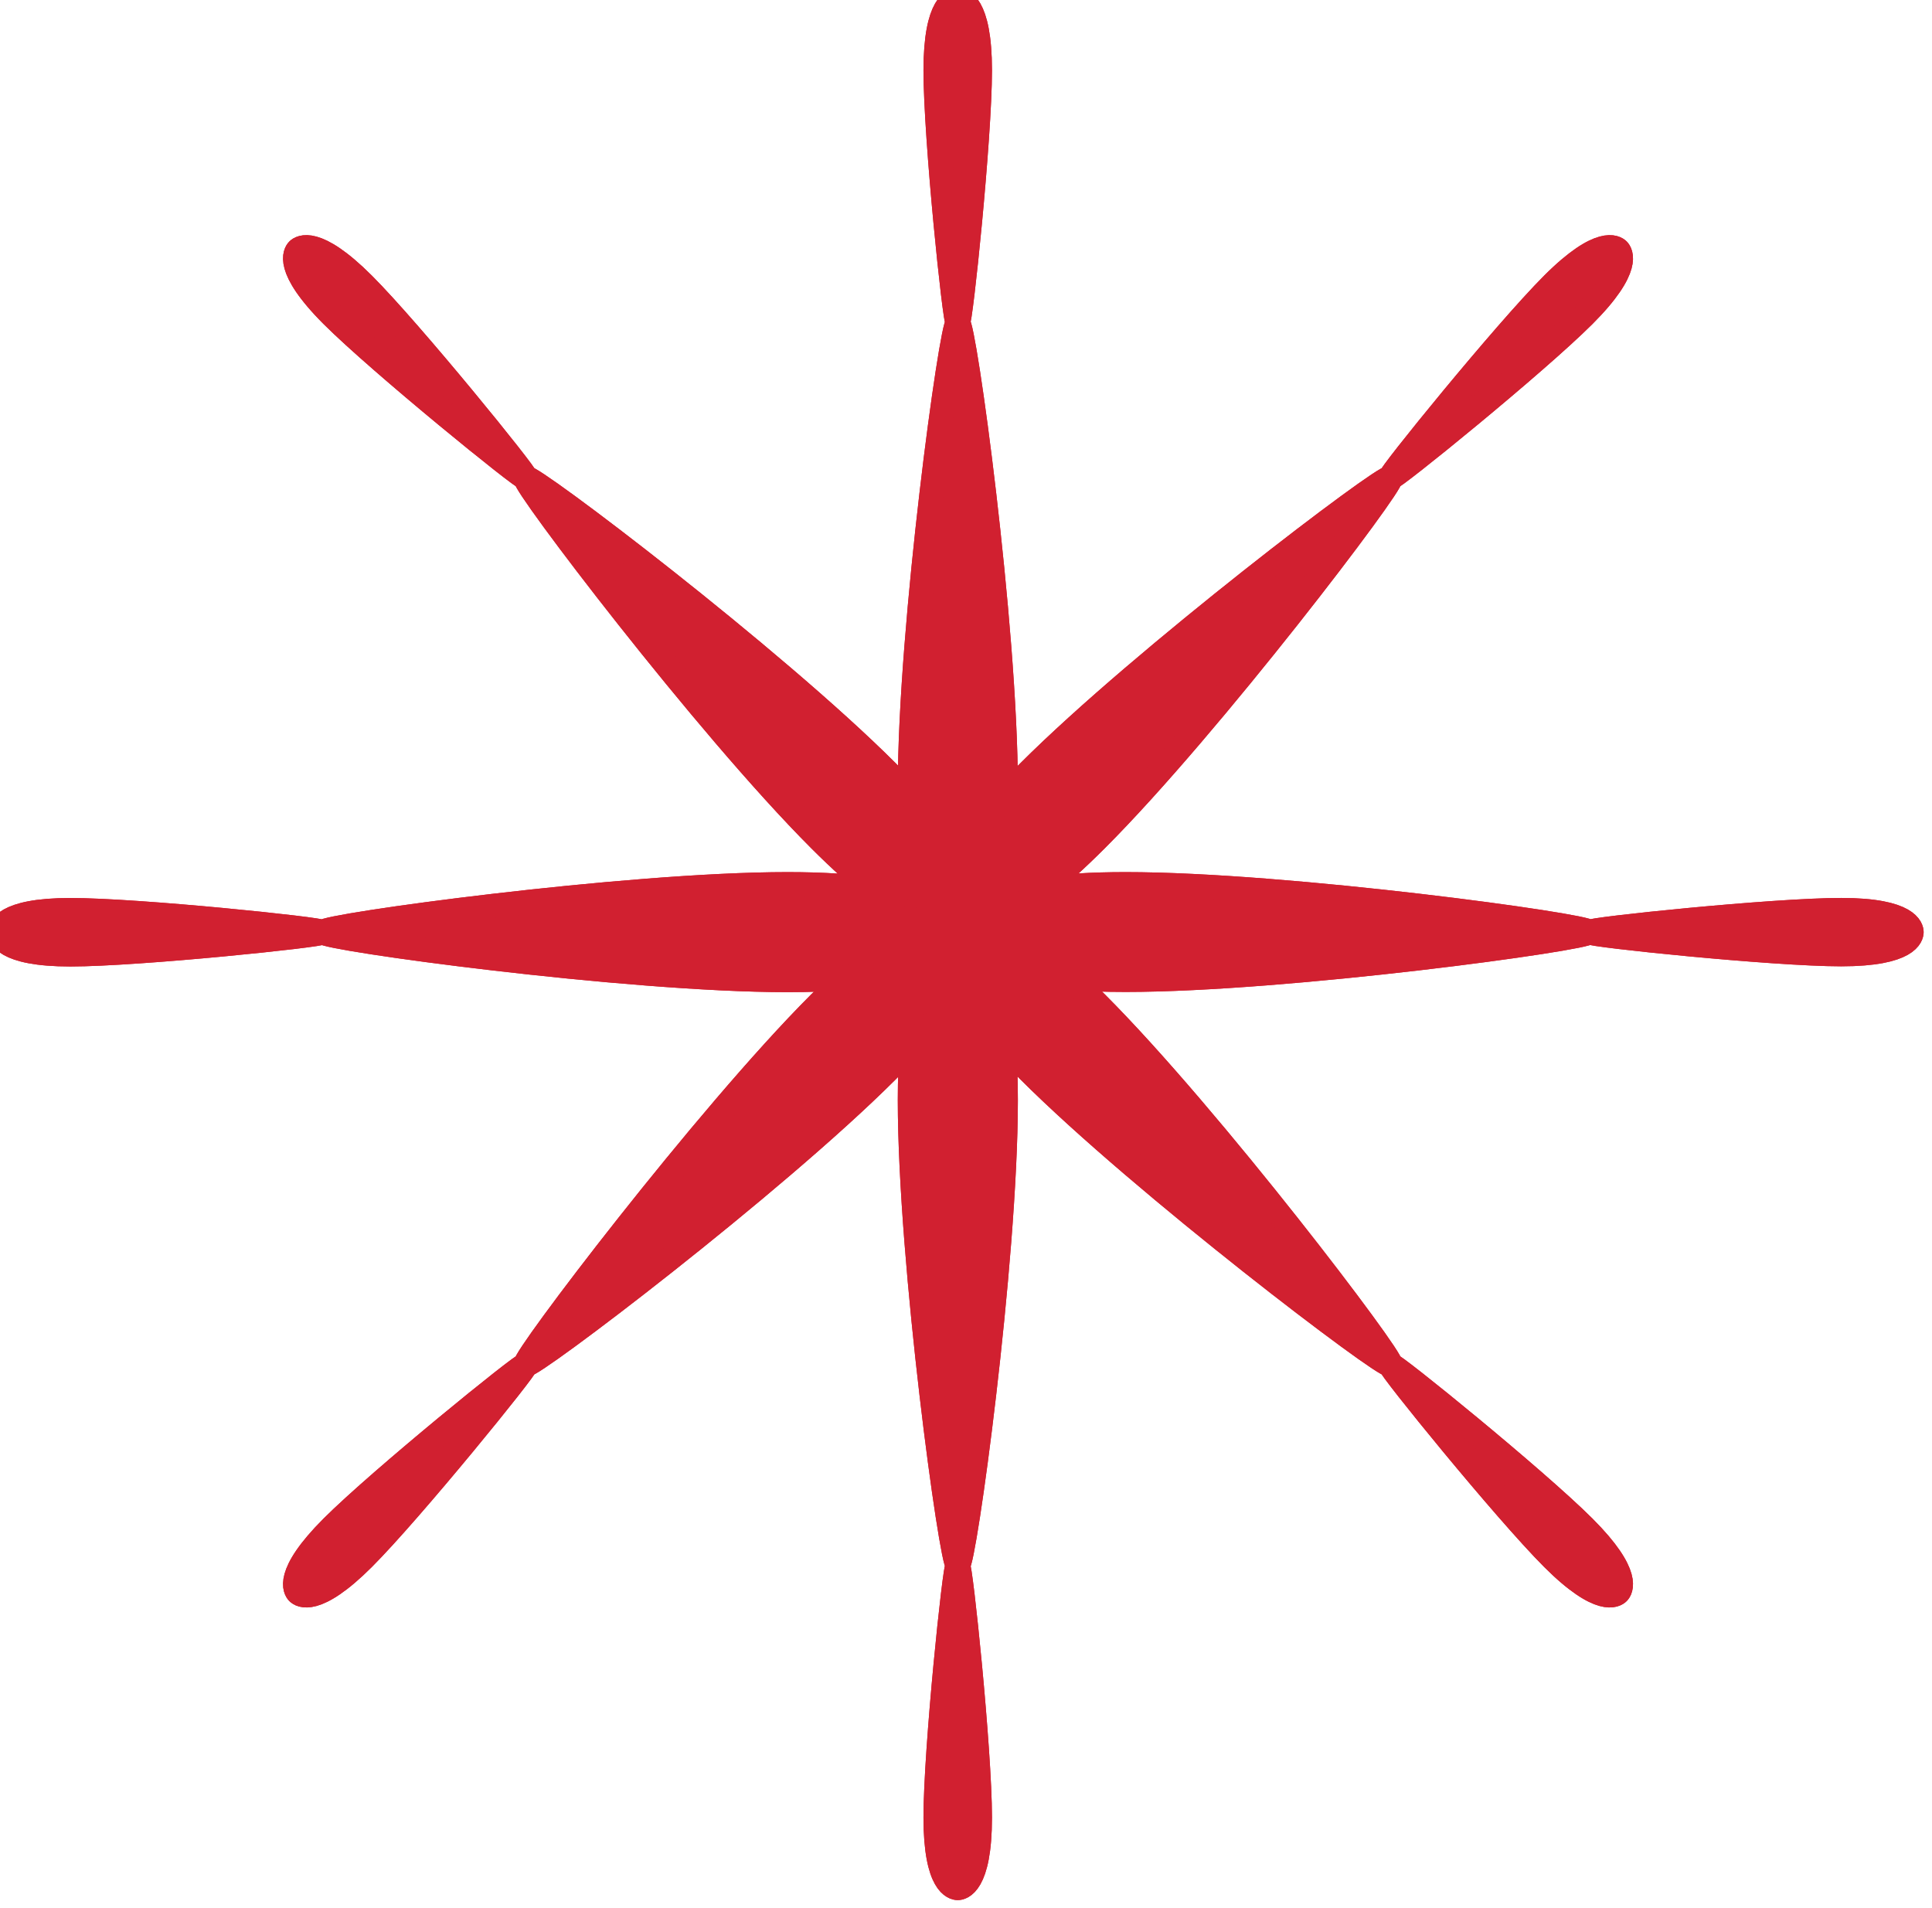
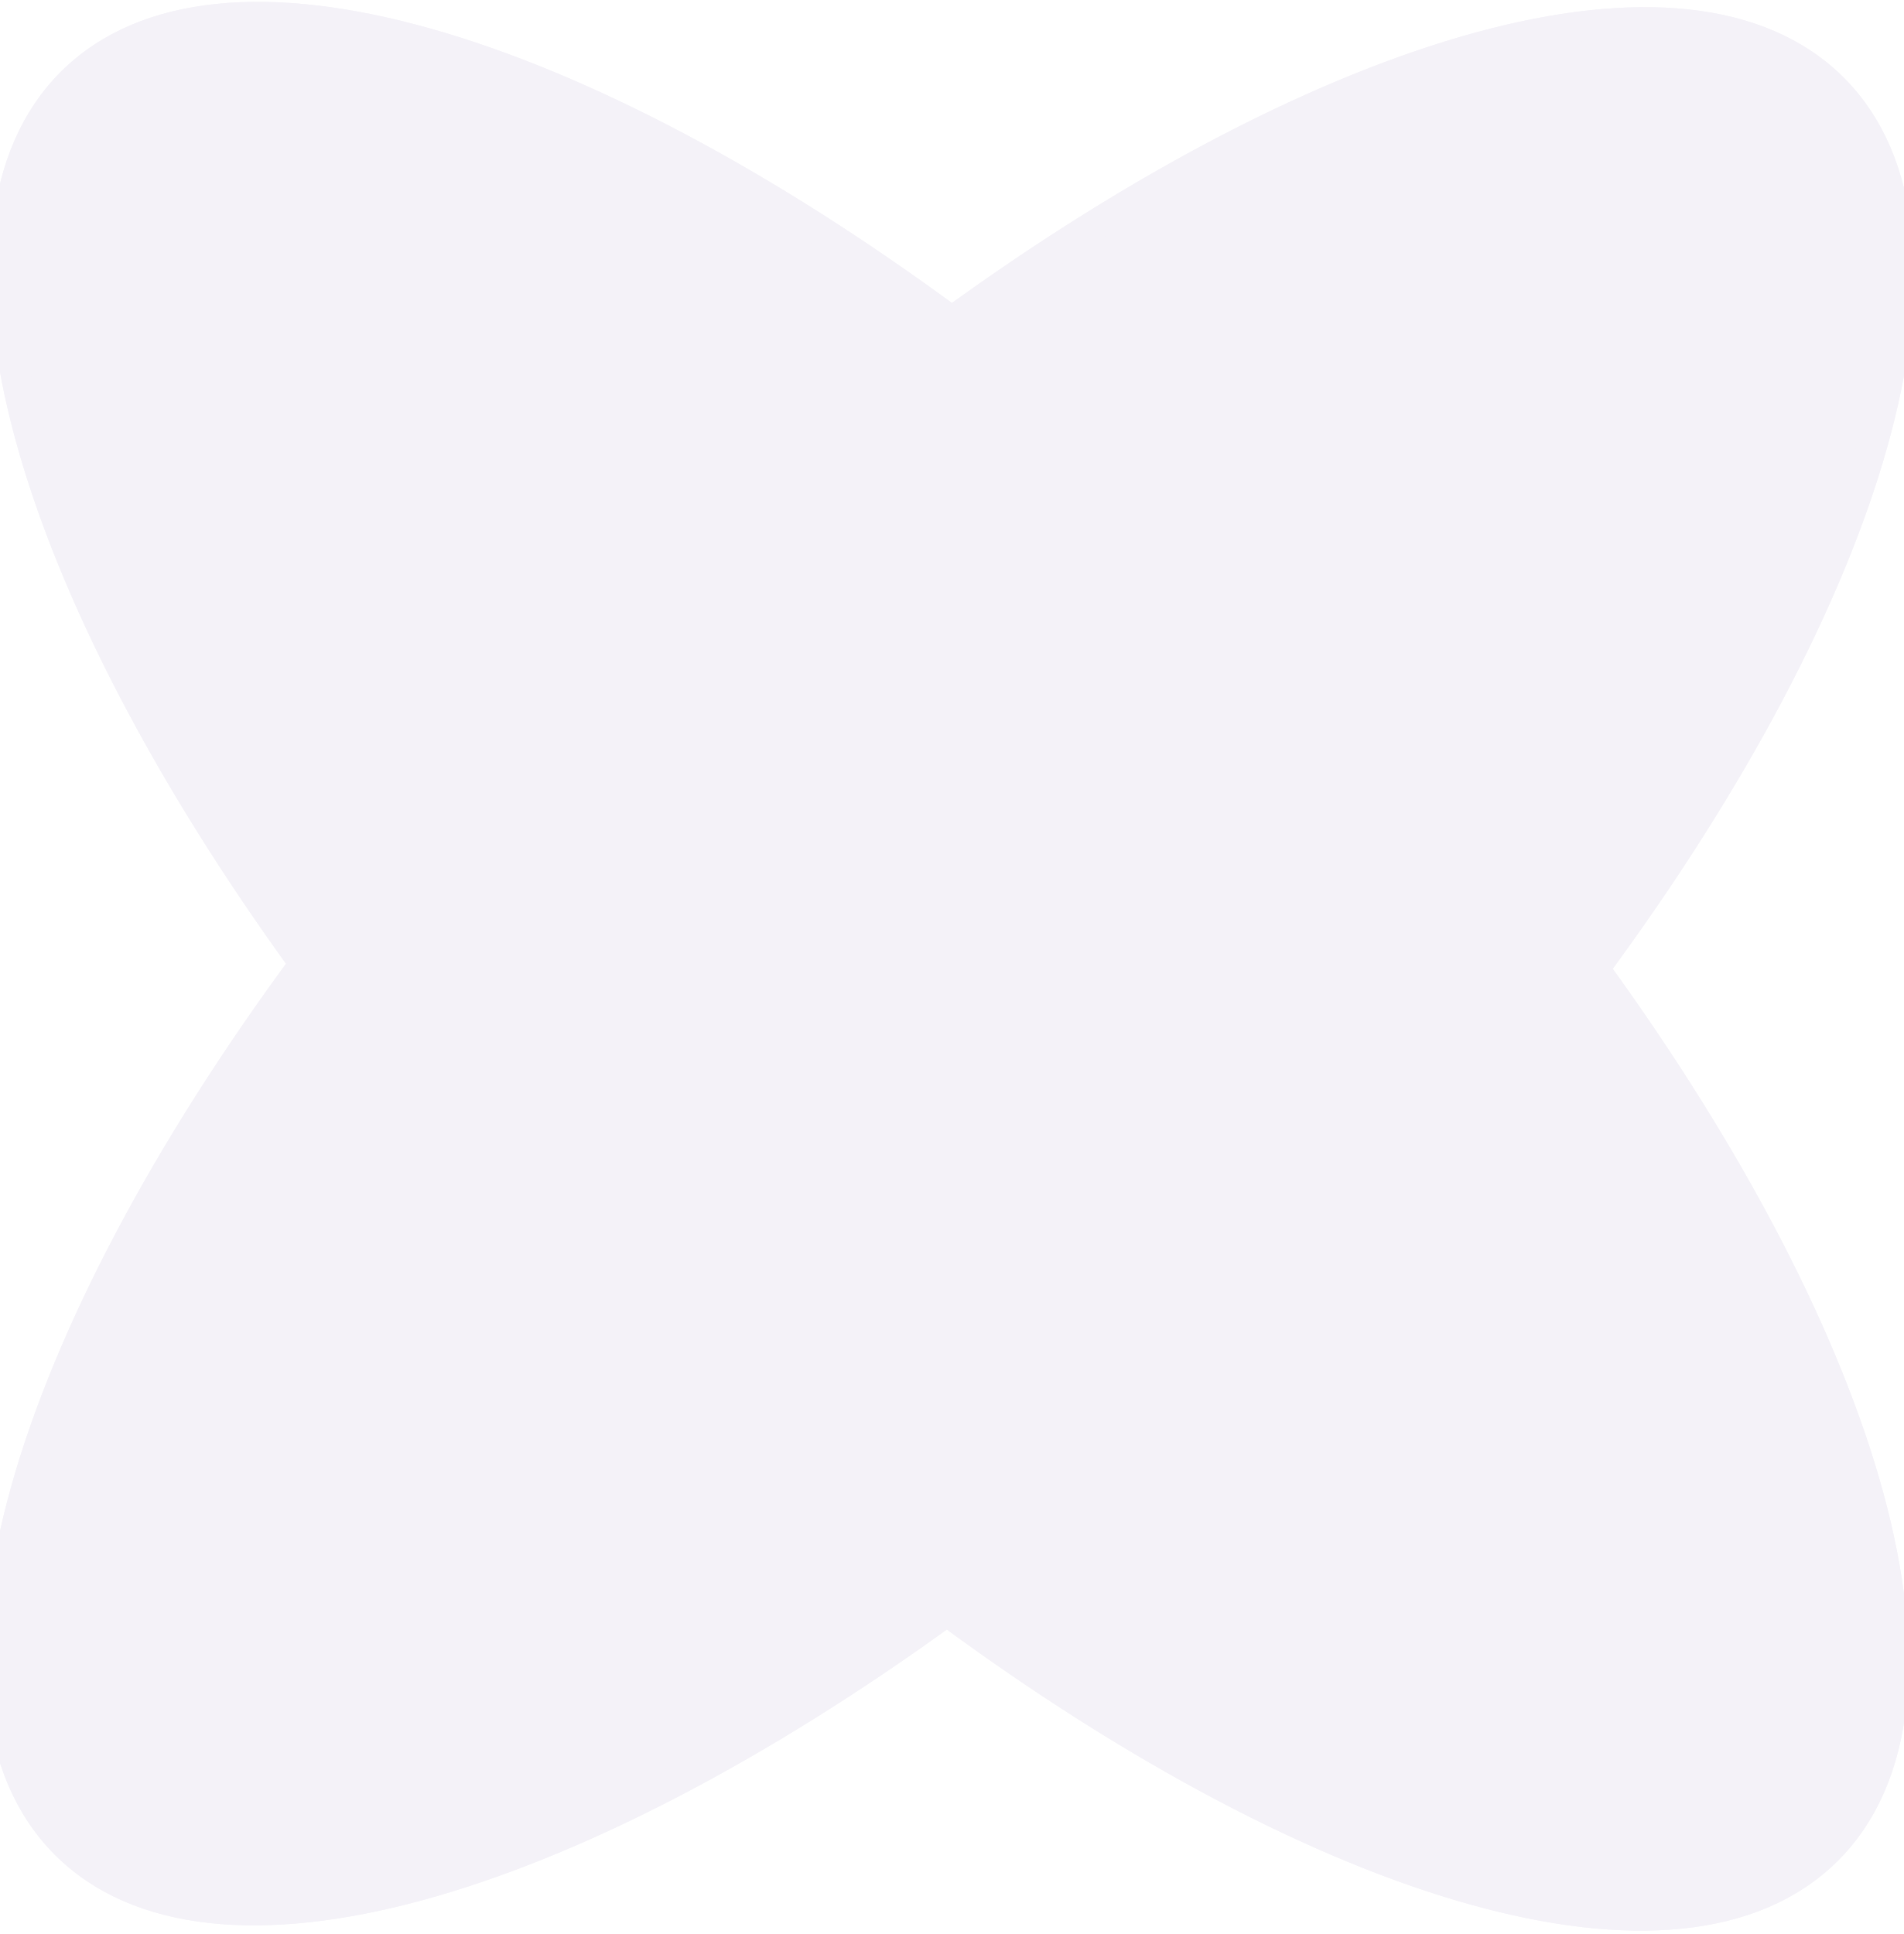
- <svg xmlns="http://www.w3.org/2000/svg" viewBox="0 0 79 78" fill="currentColor">
-   <path fill-rule="evenodd" clip-rule="evenodd" d="M38.261 2.878C38.261 5.663 39.046 13.204 39.162 13.204C39.277 13.204 40.062 5.663 40.062 2.878C40.062 0.094 39.277 0 39.162 0C39.046 0 38.261 0.094 38.261 2.878ZM41.121 32.209C41.121 25.555 39.417 13.204 39.166 13.204C38.915 13.204 37.211 25.555 37.211 32.209C37.211 32.321 37.212 32.43 37.213 32.538C36.931 32.234 36.623 31.913 36.285 31.575C31.59 26.88 21.675 19.369 21.498 19.546C21.321 19.724 28.832 29.639 33.526 34.333C34.39 35.197 35.141 35.867 35.793 36.383C34.876 36.247 33.705 36.161 32.209 36.161C25.555 36.161 13.204 37.865 13.204 38.116C13.204 38.367 25.555 40.071 32.209 40.071C33.122 40.071 33.913 40.039 34.6 39.983C34.263 40.291 33.906 40.633 33.526 41.012C28.832 45.707 21.321 55.622 21.498 55.799C21.675 55.976 31.59 48.465 36.285 43.771C36.654 43.402 36.988 43.053 37.289 42.724C37.239 43.381 37.211 44.132 37.211 44.989C37.211 51.644 38.915 63.994 39.166 63.994C39.417 63.994 41.121 51.644 41.121 44.989C41.121 44.124 41.093 43.367 41.042 42.706C41.348 43.04 41.687 43.395 42.063 43.771C46.757 48.465 56.673 55.976 56.85 55.799C57.027 55.622 49.516 45.707 44.822 41.012C44.442 40.633 44.085 40.291 43.748 39.983C44.407 40.034 45.161 40.062 46.024 40.062C52.663 40.062 64.985 38.362 64.985 38.112C64.985 37.861 52.663 36.161 46.024 36.161C44.601 36.161 43.473 36.239 42.578 36.364C43.225 35.851 43.968 35.187 44.822 34.333C49.516 29.639 57.027 19.724 56.85 19.546C56.673 19.369 46.757 26.88 42.063 31.575C41.719 31.919 41.405 32.245 41.12 32.555C41.121 32.441 41.121 32.326 41.121 32.209ZM38.261 74.32C38.261 71.536 39.046 63.994 39.162 63.994C39.277 63.994 40.062 71.536 40.062 74.32C40.062 77.105 39.277 77.198 39.162 77.198C39.046 77.198 38.261 77.105 38.261 74.32ZM13.204 38.12C13.204 38.236 5.663 39.021 2.878 39.021C0.094 39.021 0 38.236 0 38.12C0 38.005 0.094 37.22 2.878 37.22C5.663 37.22 13.204 38.005 13.204 38.12ZM75.287 39.014C72.509 39.014 64.985 38.231 64.985 38.116C64.985 38.001 72.509 37.218 75.287 37.218C78.065 37.218 78.158 38.001 78.158 38.116C78.158 38.231 78.065 39.014 75.287 39.014ZM56.847 55.803C56.765 55.885 61.532 61.759 63.496 63.723C65.461 65.688 66.08 65.2 66.162 65.118C66.243 65.037 66.731 64.417 64.766 62.453C62.802 60.489 56.928 55.722 56.847 55.803ZM14.851 63.723C16.816 61.759 21.582 55.885 21.501 55.803C21.419 55.722 15.546 60.489 13.581 62.453C11.617 64.417 12.104 65.037 12.186 65.118C12.267 65.2 12.887 65.688 14.851 63.723ZM21.501 19.542C21.582 19.461 16.816 13.587 14.851 11.622C12.887 9.658 12.267 10.146 12.186 10.227C12.104 10.309 11.617 10.928 13.581 12.893C15.546 14.857 21.419 19.624 21.501 19.542ZM63.496 11.622C61.532 13.587 56.765 19.461 56.847 19.542C56.928 19.624 62.802 14.857 64.766 12.893C66.731 10.928 66.243 10.309 66.162 10.227C66.08 10.146 65.461 9.658 63.496 11.622Z" fill="#D12030" stroke="#D12030" />
-   <path fill-rule="evenodd" clip-rule="evenodd" d="M38.261 2.878C38.261 5.663 39.046 13.204 39.162 13.204C39.277 13.204 40.062 5.663 40.062 2.878C40.062 0.094 39.277 0 39.162 0C39.046 0 38.261 0.094 38.261 2.878ZM41.121 32.209C41.121 25.555 39.417 13.204 39.166 13.204C38.915 13.204 37.211 25.555 37.211 32.209C37.211 32.321 37.212 32.43 37.213 32.538C36.931 32.234 36.623 31.913 36.285 31.575C31.59 26.88 21.675 19.369 21.498 19.546C21.321 19.724 28.832 29.639 33.526 34.333C34.39 35.197 35.141 35.867 35.793 36.383C34.876 36.247 33.705 36.161 32.209 36.161C25.555 36.161 13.204 37.865 13.204 38.116C13.204 38.367 25.555 40.071 32.209 40.071C33.122 40.071 33.913 40.039 34.6 39.983C34.263 40.291 33.906 40.633 33.526 41.012C28.832 45.707 21.321 55.622 21.498 55.799C21.675 55.976 31.59 48.465 36.285 43.771C36.654 43.402 36.988 43.053 37.289 42.724C37.239 43.381 37.211 44.132 37.211 44.989C37.211 51.644 38.915 63.994 39.166 63.994C39.417 63.994 41.121 51.644 41.121 44.989C41.121 44.124 41.093 43.367 41.042 42.706C41.348 43.04 41.687 43.395 42.063 43.771C46.757 48.465 56.673 55.976 56.85 55.799C57.027 55.622 49.516 45.707 44.822 41.012C44.442 40.633 44.085 40.291 43.748 39.983C44.407 40.034 45.161 40.062 46.024 40.062C52.663 40.062 64.985 38.362 64.985 38.112C64.985 37.861 52.663 36.161 46.024 36.161C44.601 36.161 43.473 36.239 42.578 36.364C43.225 35.851 43.968 35.187 44.822 34.333C49.516 29.639 57.027 19.724 56.85 19.546C56.673 19.369 46.757 26.88 42.063 31.575C41.719 31.919 41.405 32.245 41.12 32.555C41.121 32.441 41.121 32.326 41.121 32.209ZM38.261 74.32C38.261 71.536 39.046 63.994 39.162 63.994C39.277 63.994 40.062 71.536 40.062 74.32C40.062 77.105 39.277 77.198 39.162 77.198C39.046 77.198 38.261 77.105 38.261 74.32ZM13.204 38.12C13.204 38.236 5.663 39.021 2.878 39.021C0.094 39.021 0 38.236 0 38.12C0 38.005 0.094 37.22 2.878 37.22C5.663 37.22 13.204 38.005 13.204 38.12ZM75.287 39.014C72.509 39.014 64.985 38.231 64.985 38.116C64.985 38.001 72.509 37.218 75.287 37.218C78.065 37.218 78.158 38.001 78.158 38.116C78.158 38.231 78.065 39.014 75.287 39.014ZM56.847 55.803C56.765 55.885 61.532 61.759 63.496 63.723C65.461 65.688 66.08 65.2 66.162 65.118C66.243 65.037 66.731 64.417 64.766 62.453C62.802 60.489 56.928 55.722 56.847 55.803ZM14.851 63.723C16.816 61.759 21.582 55.885 21.501 55.803C21.419 55.722 15.546 60.489 13.581 62.453C11.617 64.417 12.104 65.037 12.186 65.118C12.267 65.2 12.887 65.688 14.851 63.723ZM21.501 19.542C21.582 19.461 16.816 13.587 14.851 11.622C12.887 9.658 12.267 10.146 12.186 10.227C12.104 10.309 11.617 10.928 13.581 12.893C15.546 14.857 21.419 19.624 21.501 19.542ZM63.496 11.622C61.532 13.587 56.765 19.461 56.847 19.542C56.928 19.624 62.802 14.857 64.766 12.893C66.731 10.928 66.243 10.309 66.162 10.227C66.08 10.146 65.461 9.658 63.496 11.622Z" fill="#D12030" stroke="#D12030" />
+ <svg xmlns="http://www.w3.org/2000/svg" viewBox="0 0 63 64" fill="currentColor">
+   <path fill-rule="evenodd" clip-rule="evenodd" d="M31.496 10.645C19.036 1.449 7.245 -2.112 2.379 2.717C-2.487 7.546 0.983 19.364 10.083 31.894C0.887 44.354 -2.674 56.144 2.155 61.011C6.985 65.877 18.802 62.407 31.332 53.306C43.792 62.502 55.583 66.063 60.449 61.234C65.315 56.405 61.845 44.587 52.745 32.057C61.941 19.597 65.501 7.807 60.672 2.94C55.843 -1.926 44.026 1.544 31.496 10.645Z" fill="#F4F2F8" stroke="#F4F2F8" />
+   <path fill-rule="evenodd" clip-rule="evenodd" d="M31.496 10.645C19.036 1.449 7.245 -2.112 2.379 2.717C-2.487 7.546 0.983 19.364 10.083 31.894C0.887 44.354 -2.674 56.144 2.155 61.011C6.985 65.877 18.802 62.407 31.332 53.306C43.792 62.502 55.583 66.063 60.449 61.234C65.315 56.405 61.845 44.587 52.745 32.057C61.941 19.597 65.501 7.807 60.672 2.94C55.843 -1.926 44.026 1.544 31.496 10.645Z" fill="#F4F2F8" stroke="#F4F2F8" />
</svg>
